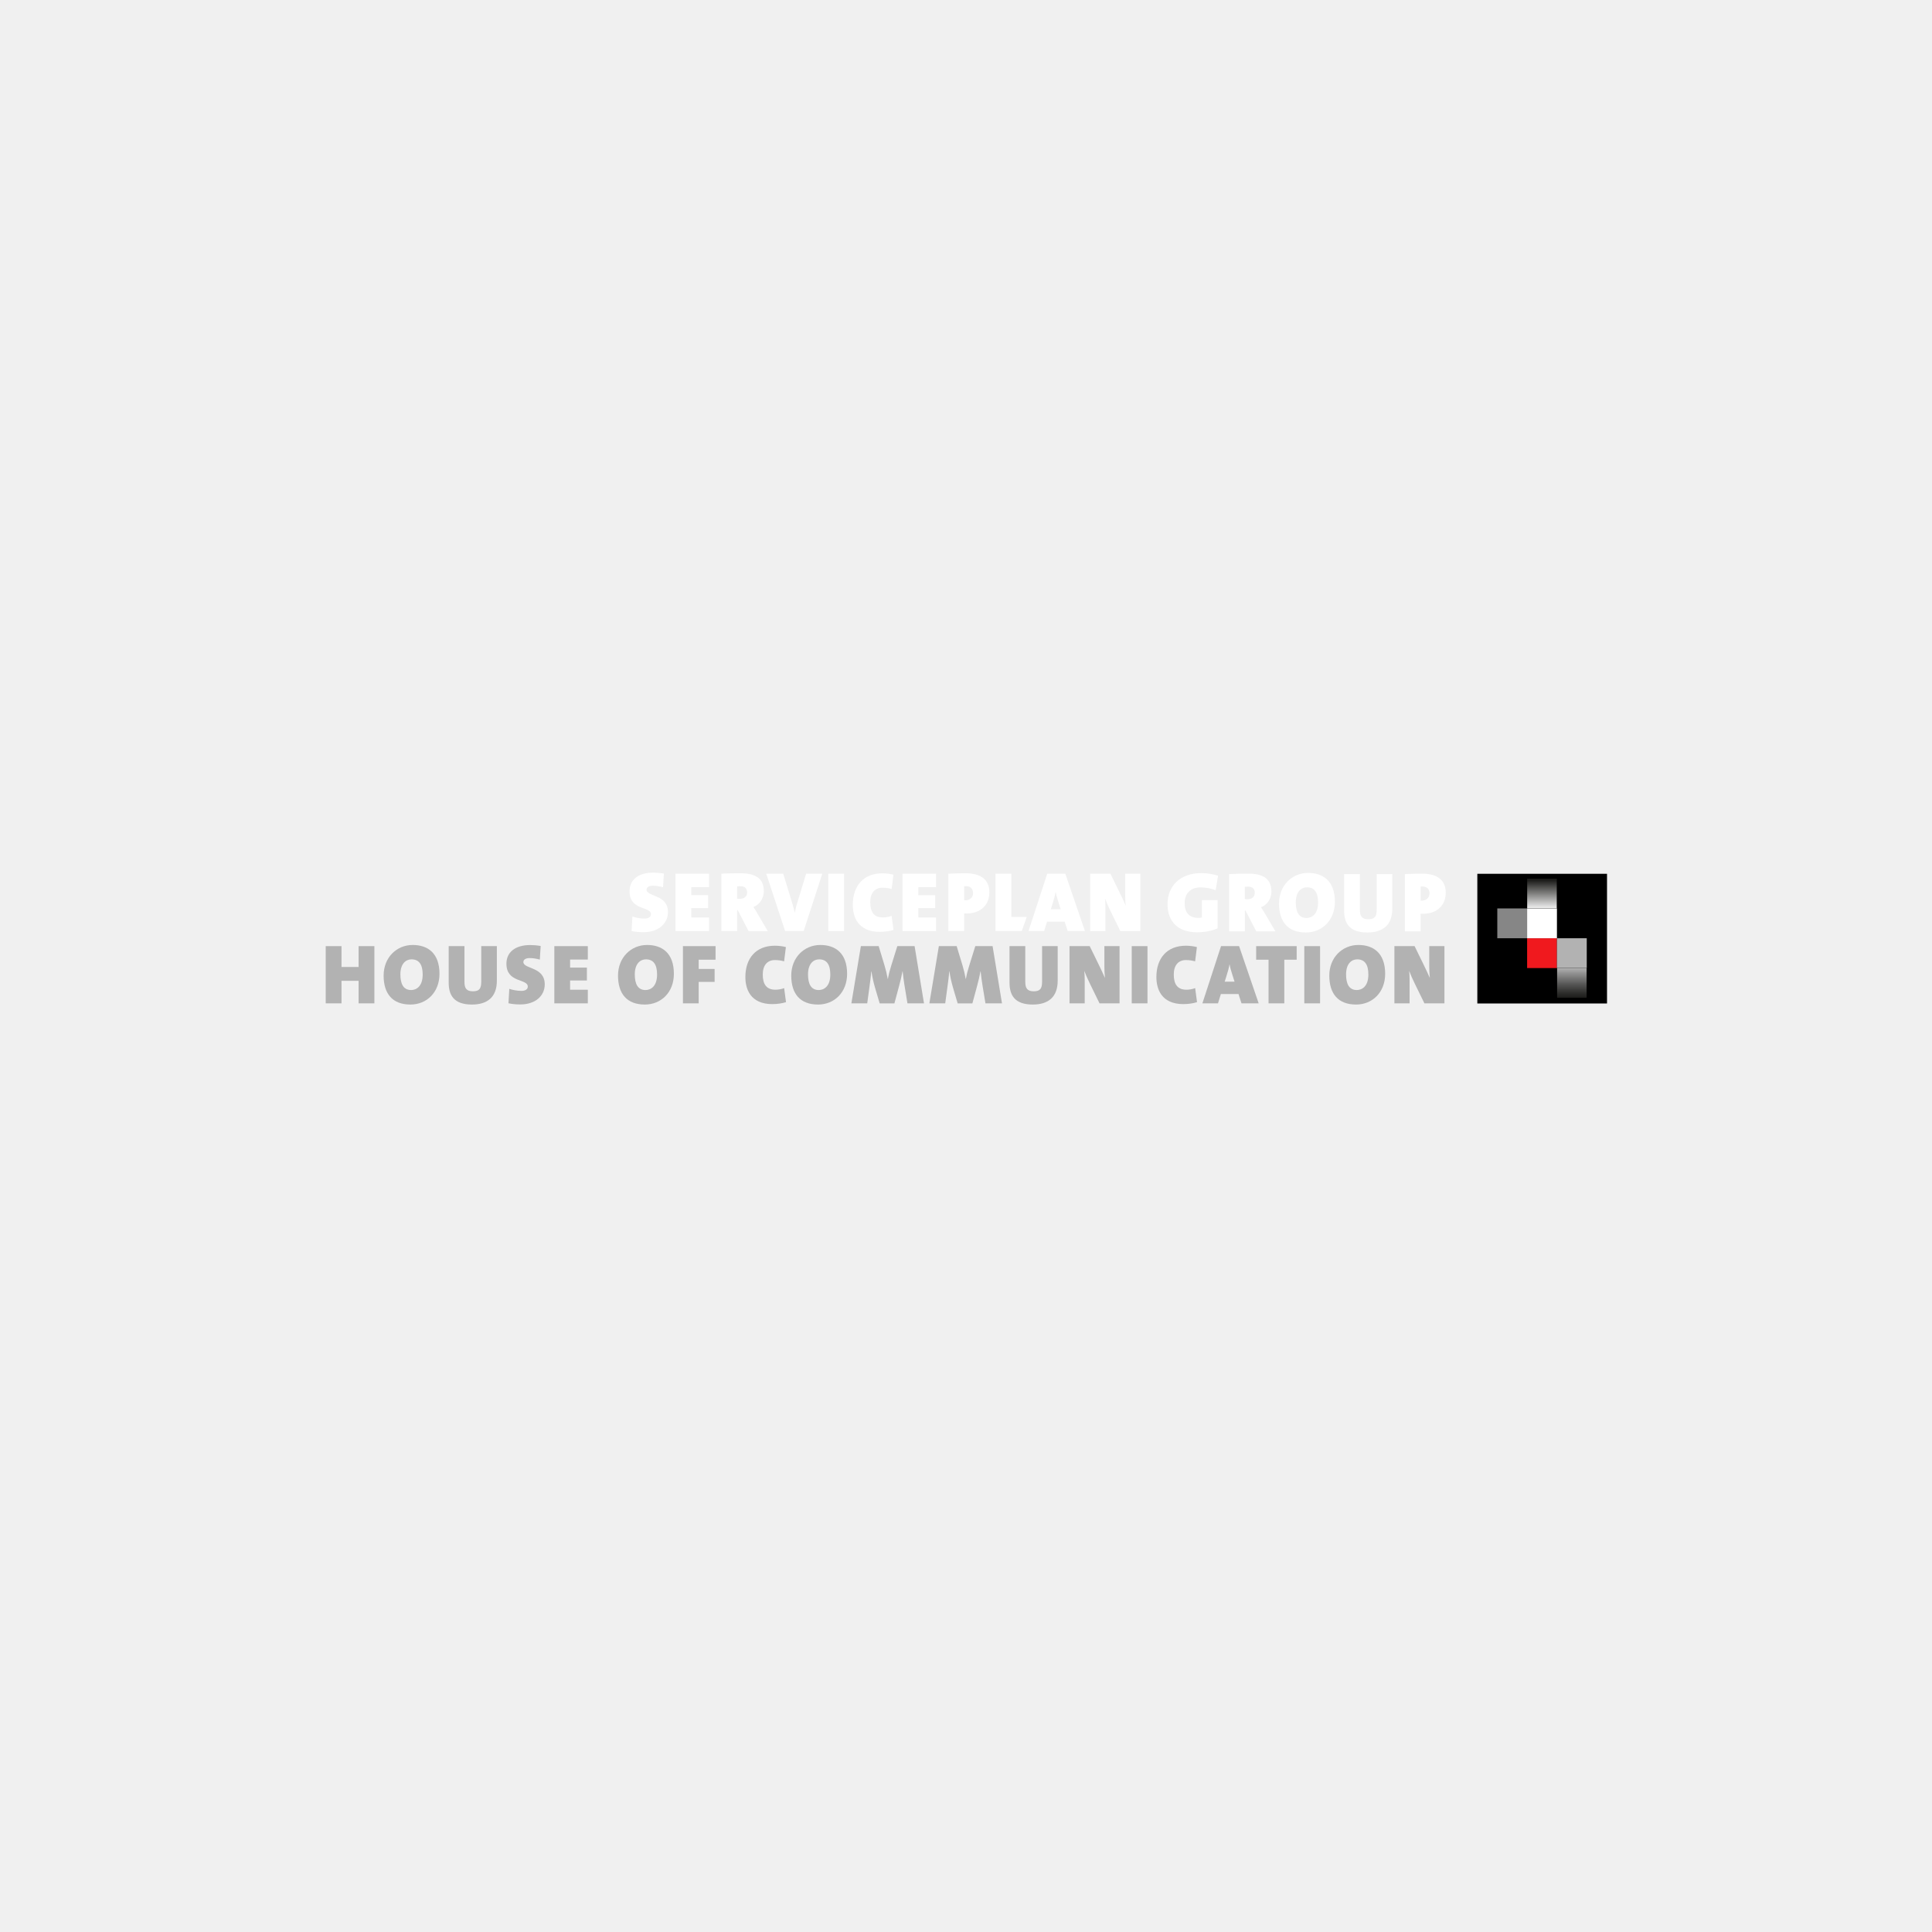
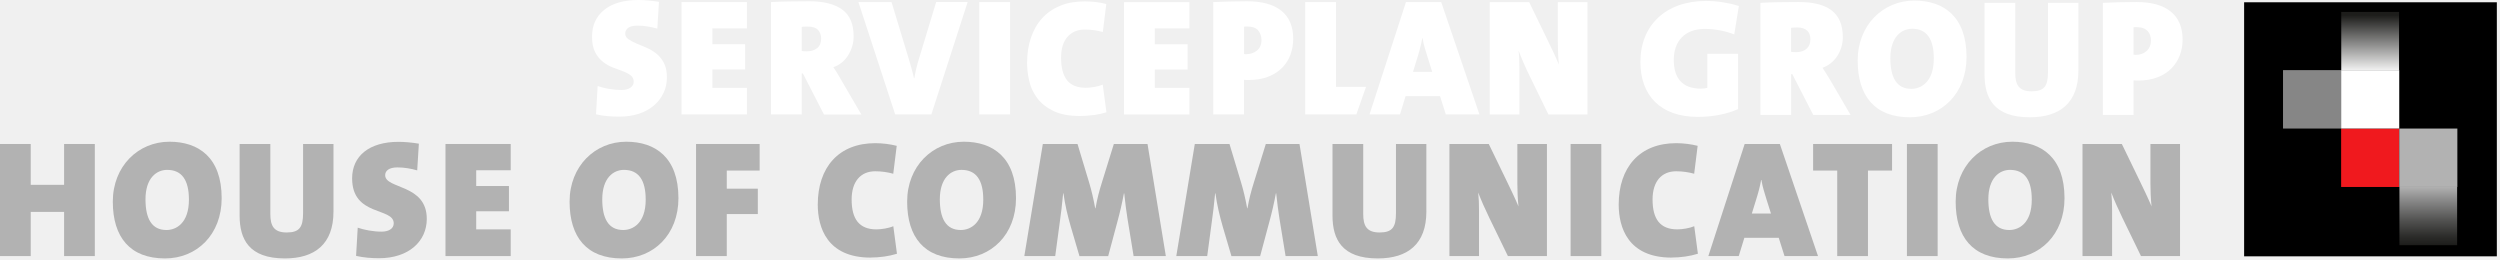
- <svg xmlns="http://www.w3.org/2000/svg" width="598" height="598" viewBox="0 0 598 598" fill="none">
-   <path d="M497.41 270.46H457.27V310.6H497.41V270.46Z" fill="black" />
-   <path d="M481.91 290.41H472.68V299.64H481.91V290.41Z" fill="#F0191E" />
-   <path d="M491.14 290.41H481.91V299.64H491.14V290.41Z" fill="#B2B2B2" />
-   <mask id="mask0_514_256" style="mask-type:luminance" maskUnits="userSpaceOnUse" x="481" y="299" width="11" height="10">
-     <path d="M491.14 299.63H481.91V308.88H491.14V299.63Z" fill="white" />
+ <svg xmlns="http://www.w3.org/2000/svg" width="395" height="41" viewBox="0 0 395 41" fill="none">
+   <path d="M394.501 0.36H354.572V40.5H394.501V0.36Z" fill="black" />
+   <path d="M379.082 20.311H369.9V29.541H379.082V20.311Z" fill="#F0191E" />
+   <path d="M388.263 20.311H379.082V29.541H388.263V20.311Z" fill="#B2B2B2" />
+   <mask id="mask0_515_514" style="mask-type:luminance" maskUnits="userSpaceOnUse" x="379" y="29" width="10" height="10">
+     <path d="M388.263 29.53H379.082V38.78H388.263V29.53Z" fill="white" />
  </mask>
-   <g mask="url(#mask0_514_256)">
-     <path d="M491.14 299.63H481.91V308.88H491.14V299.63Z" fill="url(#paint0_linear_514_256)" />
+   <g mask="url(#mask0_515_514)">
+     <path d="M388.263 29.53H379.082V38.78H388.263V29.53Z" fill="url(#paint0_linear_515_514)" />
  </g>
-   <path d="M472.679 281.18H463.449V290.41H472.679V281.18Z" fill="#868686" />
-   <path d="M481.91 281.18H472.68V290.41H481.91V281.18Z" fill="white" />
-   <mask id="mask1_514_256" style="mask-type:luminance" maskUnits="userSpaceOnUse" x="472" y="271" width="10" height="11">
-     <path d="M481.91 271.95H472.68V281.2H481.91V271.95Z" fill="white" />
+   <path d="M369.898 11.08H360.717V20.31H369.898V11.08Z" fill="#868686" />
+   <path d="M379.082 11.08H369.9V20.31H379.082V11.08Z" fill="white" />
+   <mask id="mask1_515_514" style="mask-type:luminance" maskUnits="userSpaceOnUse" x="369" y="1" width="11" height="11">
+     <path d="M379.082 1.851H369.9V11.101H379.082V1.851Z" fill="white" />
  </mask>
-   <g mask="url(#mask1_514_256)">
-     <path d="M481.91 271.95H472.68V281.2H481.91V271.95Z" fill="url(#paint1_linear_514_256)" />
+   <g mask="url(#mask1_515_514)">
+     <path d="M379.082 1.851H369.9V11.101H379.082V1.851Z" fill="url(#paint1_linear_515_514)" />
  </g>
-   <path d="M111 310.561V303.581H105.7V310.561H100.82V292.851H105.7V299.301H111V292.851H115.88V310.561H111Z" fill="#B2B2B2" />
-   <path d="M127.03 310.93C121.47 310.93 118.74 307.57 118.74 301.96C118.74 296.35 122.78 292.49 127.74 292.49C132.36 292.49 136.03 294.98 136.03 301.41C136.03 307.18 132.07 310.93 127.03 310.93ZM127.37 296.94C125.67 296.94 123.93 298.25 123.93 301.59C123.93 304.61 124.9 306.44 127.26 306.44C128.78 306.44 130.83 305.39 130.83 301.64C130.83 298.54 129.7 296.94 127.37 296.94Z" fill="#B2B2B2" />
-   <path d="M146.071 310.931C140.381 310.931 138.881 307.911 138.881 304.161V292.851H143.761V303.921C143.761 305.811 144.341 306.831 146.361 306.831C148.381 306.831 148.961 305.991 148.961 303.791V292.851H153.791V303.531C153.791 308.671 150.821 310.931 146.071 310.931Z" fill="#B2B2B2" />
-   <path d="M161.03 310.9C159.82 310.9 158.56 310.8 157.38 310.53L157.64 306.07C158.61 306.41 160.08 306.7 161.42 306.7C162.6 306.7 163.36 306.2 163.36 305.39C163.36 302.82 156.75 304.34 156.75 298.28C156.75 294.76 159.45 292.51 164.12 292.51C165.01 292.51 166.25 292.61 167.35 292.8L167.09 297.02C166.07 296.73 165.02 296.55 163.94 296.55C162.58 296.55 162 297.1 162 297.78C162 300.01 168.61 299.14 168.61 304.68C168.61 308.22 165.75 310.9 161.02 310.9H161.03Z" fill="#B2B2B2" />
-   <path d="M171.58 310.561V292.851H181.94V297.001H176.46V299.491H181.66V303.481H176.46V306.341H181.94V310.561H171.58Z" fill="#B2B2B2" />
-   <path d="M199.581 310.93C194.021 310.93 191.291 307.57 191.291 301.96C191.291 296.35 195.331 292.49 200.291 292.49C204.911 292.49 208.581 294.98 208.581 301.41C208.581 307.18 204.621 310.93 199.581 310.93ZM199.921 296.94C198.221 296.94 196.481 298.25 196.481 301.59C196.481 304.61 197.451 306.44 199.811 306.44C201.331 306.44 203.381 305.39 203.381 301.64C203.381 298.54 202.251 296.94 199.921 296.94Z" fill="#B2B2B2" />
-   <path d="M216.261 297.051V299.911H221.191V303.921H216.261V310.561H211.381V292.851H221.481V297.051H216.261Z" fill="#B2B2B2" />
-   <path d="M239.111 310.801C232.161 310.801 230.711 306.001 230.711 302.431C230.711 296.531 234.041 292.721 239.841 292.721C240.991 292.721 242.231 292.881 243.251 293.141L242.701 297.551C241.861 297.311 240.841 297.161 239.841 297.161C237.531 297.161 236.091 298.761 236.091 301.621C236.091 304.691 237.271 306.341 240.031 306.341C240.791 306.341 241.971 306.161 242.711 305.841L243.291 310.191C242.051 310.581 240.531 310.791 239.121 310.791L239.111 310.801Z" fill="#B2B2B2" />
-   <path d="M253.2 310.93C247.64 310.93 244.91 307.57 244.91 301.96C244.91 296.35 248.95 292.49 253.91 292.49C258.53 292.49 262.2 294.98 262.2 301.41C262.2 307.18 258.24 310.93 253.2 310.93ZM253.54 296.94C251.84 296.94 250.1 298.25 250.1 301.59C250.1 304.61 251.07 306.44 253.43 306.44C254.95 306.44 257 305.39 257 301.64C257 298.54 255.87 296.94 253.54 296.94Z" fill="#B2B2B2" />
-   <path d="M280.88 310.561L279.91 304.661C279.73 303.481 279.54 302.171 279.39 300.651H279.34C279.05 302.201 278.71 303.671 278.26 305.301L276.84 310.571H272.28L270.89 305.871C270.42 304.241 269.97 302.431 269.74 300.651H269.69C269.53 302.411 269.35 303.751 269.17 305.081L268.43 310.561H263.52L266.46 292.851H271.97L273.83 298.991C274.2 300.221 274.49 301.461 274.78 303.001H274.83C275.09 301.501 275.41 300.301 275.85 298.911L277.74 292.851H283.09L286 310.561H280.89H280.88Z" fill="#B2B2B2" />
-   <path d="M305.02 310.561L304.05 304.661C303.87 303.481 303.68 302.171 303.53 300.651H303.48C303.19 302.201 302.85 303.671 302.4 305.301L300.98 310.571H296.42L295.03 305.871C294.56 304.241 294.11 302.431 293.88 300.651H293.83C293.67 302.411 293.49 303.751 293.31 305.081L292.57 310.561H287.66L290.6 292.851H296.11L297.97 298.991C298.34 300.221 298.63 301.461 298.92 303.001H298.97C299.23 301.501 299.55 300.301 299.99 298.911L301.88 292.851H307.23L310.14 310.561H305.03H305.02Z" fill="#B2B2B2" />
-   <path d="M319.661 310.931C313.971 310.931 312.471 307.911 312.471 304.161V292.851H317.351V303.921C317.351 305.811 317.931 306.831 319.951 306.831C321.971 306.831 322.551 305.991 322.551 303.791V292.851H327.381V303.531C327.381 308.671 324.411 310.931 319.661 310.931Z" fill="#B2B2B2" />
-   <path d="M340.331 310.561L337.371 304.501C336.691 303.111 336.061 301.691 335.611 300.511C335.711 301.561 335.741 302.161 335.741 303.321V310.561H331.041V292.851H337.291L339.861 298.121C340.621 299.691 341.411 301.291 342.011 302.711C341.881 301.501 341.831 300.141 341.831 299.041V292.851H346.531V310.561H340.341H340.331Z" fill="#B2B2B2" />
-   <path d="M350.291 310.561V292.851H355.171V310.561H350.291Z" fill="#B2B2B2" />
-   <path d="M366.33 310.801C359.38 310.801 357.93 306.001 357.93 302.431C357.93 296.531 361.26 292.721 367.06 292.721C368.21 292.721 369.45 292.881 370.47 293.141L369.92 297.551C369.08 297.311 368.06 297.161 367.06 297.161C364.75 297.161 363.31 298.761 363.31 301.621C363.31 304.691 364.49 306.341 367.25 306.341C368.01 306.341 369.19 306.161 369.93 305.841L370.51 310.191C369.27 310.581 367.75 310.791 366.34 310.791L366.33 310.801Z" fill="#B2B2B2" />
-   <path d="M384.27 310.561L383.35 307.671H377.89L377 310.561H372.17L377.94 292.851H383.53L389.59 310.561H384.27ZM381.41 301.611C381.1 300.591 380.78 299.641 380.6 298.541H380.55C380.39 299.561 380.05 300.741 379.68 301.901L379.08 303.841H382.12L381.41 301.611Z" fill="#B2B2B2" />
-   <path d="M397.521 297.051V310.561H392.641V297.051H388.811V292.851H401.351V297.051H397.521Z" fill="#B2B2B2" />
-   <path d="M403.711 310.561V292.851H408.591V310.561H403.711Z" fill="#B2B2B2" />
-   <path d="M419.741 310.93C414.181 310.93 411.451 307.57 411.451 301.96C411.451 296.35 415.491 292.49 420.451 292.49C425.071 292.49 428.741 294.98 428.741 301.41C428.741 307.18 424.781 310.93 419.741 310.93ZM420.081 296.94C418.381 296.94 416.641 298.25 416.641 301.59C416.641 304.61 417.611 306.44 419.971 306.44C421.491 306.44 423.541 305.39 423.541 301.64C423.541 298.54 422.411 296.94 420.081 296.94Z" fill="#B2B2B2" />
-   <path d="M440.89 310.561L437.93 304.501C437.25 303.111 436.62 301.691 436.17 300.511C436.27 301.561 436.3 302.161 436.3 303.321V310.561H431.6V292.851H437.85L440.42 298.121C441.18 299.691 441.97 301.291 442.57 302.711C442.44 301.501 442.39 300.141 442.39 299.041V292.851H447.09V310.561H440.89Z" fill="#B2B2B2" />
-   <path d="M376.289 275.539C374.929 275.019 373.349 274.669 371.589 274.669C368.359 274.669 366.679 276.689 366.679 279.549C366.679 282.409 367.989 284.109 371.009 284.109C371.379 284.109 371.749 284.059 372.009 283.979V278.599H376.889V287.339C375.189 288.099 372.929 288.569 370.509 288.569C364.549 288.569 361.379 285.179 361.379 279.879C361.379 274.129 365.369 270.249 371.819 270.249C373.659 270.249 375.569 270.589 377.019 271.039L376.289 275.519V275.539Z" fill="white" />
-   <path d="M388.829 288.26L385.499 281.81H385.319V288.26H380.439V270.55C382.089 270.45 384.269 270.42 386.499 270.42C391.009 270.42 393.529 272.02 393.529 275.96C393.529 278.06 392.349 280.08 390.299 280.81C390.769 281.52 391.189 282.17 391.589 282.86L394.759 288.26H388.829ZM386.229 274.44C385.919 274.44 385.469 274.47 385.309 274.49V278.29C385.489 278.32 385.859 278.34 386.119 278.34C387.459 278.34 388.379 277.63 388.379 276.32C388.379 275.27 387.829 274.43 386.229 274.43V274.44Z" fill="white" />
-   <path d="M404.179 288.629C398.619 288.629 395.889 285.269 395.889 279.659C395.889 274.049 399.929 270.189 404.889 270.189C409.509 270.189 413.179 272.679 413.179 279.109C413.179 284.879 409.219 288.629 404.179 288.629ZM404.519 274.649C402.819 274.649 401.079 275.959 401.079 279.289C401.079 282.309 402.049 284.139 404.409 284.139C405.929 284.139 407.979 283.089 407.979 279.339C407.979 276.239 406.849 274.639 404.519 274.639V274.649Z" fill="white" />
-   <path d="M423.229 288.63C417.539 288.63 416.039 285.61 416.039 281.86V270.55H420.919V281.62C420.919 283.51 421.499 284.53 423.519 284.53C425.539 284.53 426.119 283.69 426.119 281.49V270.55H430.949V281.23C430.949 286.37 427.979 288.63 423.229 288.63Z" fill="white" />
-   <path d="M440.438 282.83C440.338 282.83 440.048 282.83 439.708 282.8V288.26H434.828V270.55C436.458 270.47 438.238 270.42 440.178 270.42C444.898 270.42 447.498 272.44 447.498 276.35C447.498 279.79 445.188 282.83 440.438 282.83ZM440.178 274.38C440.098 274.38 439.918 274.38 439.708 274.41V278.74C439.888 278.77 439.998 278.77 440.078 278.77C441.338 278.77 442.468 277.98 442.468 276.51C442.468 275.36 441.868 274.39 440.188 274.39L440.178 274.38Z" fill="white" />
-   <path d="M206.219 284.77C205.869 285.52 205.369 286.18 204.719 286.74C204.069 287.3 203.269 287.74 202.329 288.06C201.389 288.38 200.319 288.53 199.149 288.53C198.539 288.53 197.919 288.5 197.309 288.45C196.699 288.4 196.089 288.3 195.489 288.16L195.749 283.69C196.239 283.87 196.829 284.02 197.509 284.14C198.189 284.26 198.869 284.32 199.529 284.32C200.129 284.32 200.599 284.2 200.949 283.96C201.299 283.72 201.479 283.4 201.479 283C201.479 282.6 201.319 282.25 200.989 282C200.659 281.75 200.259 281.54 199.769 281.36C199.279 281.18 198.739 280.97 198.169 280.76C197.599 280.55 197.059 280.24 196.569 279.85C196.079 279.46 195.669 278.96 195.349 278.34C195.019 277.72 194.859 276.9 194.859 275.88C194.859 274.11 195.499 272.7 196.789 271.66C198.079 270.62 199.899 270.1 202.249 270.1C202.699 270.1 203.219 270.13 203.789 270.18C204.359 270.23 204.929 270.3 205.489 270.39L205.229 274.62C204.719 274.48 204.199 274.37 203.679 274.28C203.159 274.19 202.619 274.15 202.079 274.15C201.399 274.15 200.899 274.27 200.589 274.51C200.279 274.75 200.129 275.04 200.129 275.39C200.129 275.76 200.289 276.06 200.619 276.28C200.939 276.51 201.349 276.73 201.839 276.94C202.329 277.15 202.869 277.37 203.439 277.61C204.019 277.85 204.549 278.16 205.039 278.54C205.529 278.93 205.939 279.42 206.259 280.01C206.579 280.61 206.749 281.37 206.749 282.3C206.749 283.19 206.579 284.02 206.229 284.77" fill="white" />
-   <path d="M209.07 288.18V270.43H219.46V274.59H213.97V277.08H219.17V281.08H213.97V283.98H219.46V288.18H209.07Z" fill="white" />
-   <path d="M231.689 288.18L228.349 281.71H228.169V288.18H223.279V270.43C224.119 270.38 225.059 270.34 226.109 270.33C227.149 270.31 228.239 270.3 229.359 270.3C231.619 270.3 233.359 270.73 234.579 271.6C235.799 272.47 236.409 273.88 236.409 275.85C236.409 276.38 236.339 276.89 236.189 277.39C236.039 277.89 235.829 278.36 235.559 278.8C235.289 279.24 234.949 279.63 234.549 279.96C234.149 280.29 233.689 280.55 233.179 280.72C233.429 281.07 233.649 281.41 233.859 281.75C234.069 282.09 234.269 282.43 234.459 282.78L237.639 288.2H231.689V288.18ZM230.769 274.85C230.449 274.48 229.889 274.3 229.089 274.3C228.929 274.3 228.759 274.3 228.579 274.31C228.399 274.31 228.259 274.33 228.169 274.35V278.16C228.259 278.18 228.379 278.19 228.539 278.2C228.699 278.2 228.849 278.21 228.989 278.21C229.659 278.21 230.199 278.04 230.619 277.7C231.039 277.36 231.249 276.85 231.249 276.19C231.249 275.66 231.089 275.21 230.779 274.85" fill="white" />
-   <path d="M248.77 288.18H243.01L237.17 270.43H242.43L245.14 279.32C245.28 279.79 245.42 280.28 245.57 280.79C245.72 281.3 245.86 281.86 246 282.47H246.05C246.1 282.19 246.15 281.93 246.19 281.69C246.23 281.45 246.29 281.21 246.35 280.95C246.41 280.69 246.48 280.41 246.57 280.11C246.66 279.81 246.76 279.45 246.89 279.05L249.52 270.42H254.52L248.76 288.17L248.77 288.18Z" fill="white" />
-   <path d="M261.259 270.43H256.369V288.18H261.259V270.43Z" fill="white" />
-   <path d="M274.549 288.269C273.819 288.369 273.099 288.429 272.379 288.429C270.639 288.429 269.229 288.159 268.129 287.629C267.029 287.089 266.169 286.409 265.549 285.579C264.929 284.749 264.509 283.839 264.289 282.859C264.069 281.879 263.959 280.939 263.959 280.049C263.959 278.579 264.169 277.239 264.579 276.039C264.989 274.839 265.589 273.809 266.369 272.959C267.149 272.109 268.109 271.459 269.239 270.999C270.369 270.539 271.659 270.319 273.119 270.319C273.699 270.319 274.289 270.359 274.879 270.419C275.479 270.489 276.029 270.599 276.539 270.739L275.989 275.159C275.569 275.039 275.109 274.939 274.619 274.869C274.129 274.799 273.629 274.769 273.119 274.769C271.959 274.769 271.049 275.159 270.369 275.929C269.689 276.699 269.359 277.809 269.359 279.239C269.359 280.779 269.669 281.959 270.289 282.759C270.909 283.559 271.919 283.969 273.299 283.969C273.689 283.969 274.139 283.929 274.649 283.839C275.169 283.749 275.609 283.629 275.979 283.469L276.559 287.839C275.939 288.029 275.269 288.179 274.549 288.289" fill="white" />
-   <path d="M279.359 288.189V270.439H289.739V274.589H284.249V277.089H289.459V281.089H284.249V283.979H289.739V288.189H279.359Z" fill="white" />
-   <path d="M305.809 278.71C305.519 279.5 305.079 280.19 304.489 280.79C303.899 281.39 303.169 281.86 302.279 282.21C301.389 282.56 300.359 282.74 299.159 282.74H298.869C298.749 282.74 298.599 282.74 298.419 282.71V288.18H293.529V270.43C294.349 270.39 295.209 270.36 296.089 270.34C296.969 270.32 297.909 270.3 298.889 270.3C301.269 270.3 303.089 270.8 304.349 271.8C305.599 272.8 306.229 274.28 306.229 276.24C306.229 277.1 306.089 277.92 305.799 278.71M300.679 274.92C300.339 274.5 299.749 274.29 298.899 274.29H298.719C298.629 274.29 298.539 274.29 298.429 274.32V278.63C298.519 278.65 298.589 278.66 298.639 278.66H298.799C299.429 278.66 299.989 278.47 300.469 278.09C300.949 277.71 301.189 277.15 301.189 276.42C301.189 275.84 301.019 275.35 300.679 274.93" fill="white" />
-   <path d="M308.139 288.18V270.43H313.029V283.82H317.799L316.259 288.18H308.139Z" fill="white" />
-   <path d="M330.47 288.18L329.55 285.29H324.08L323.19 288.18H318.35L324.14 270.43H329.74L335.81 288.18H330.47ZM327.6 279.21C327.44 278.7 327.29 278.2 327.14 277.71C326.99 277.22 326.87 276.69 326.78 276.13H326.73C326.64 276.64 326.52 277.18 326.37 277.76C326.22 278.34 326.05 278.92 325.86 279.5L325.26 281.45H328.31L327.6 279.21Z" fill="white" />
-   <path d="M346.759 288.179L343.789 282.109C343.439 281.409 343.109 280.719 342.819 280.029C342.519 279.349 342.259 278.709 342.029 278.109C342.079 278.639 342.119 279.089 342.129 279.479C342.149 279.869 342.159 280.349 342.159 280.929V288.189H337.449V270.439H343.709L346.289 275.729C346.679 276.519 347.059 277.299 347.429 278.079C347.799 278.859 348.139 279.609 348.439 280.329C348.369 279.719 348.319 279.089 348.299 278.449C348.279 277.809 348.259 277.209 348.259 276.649V270.439H352.969V288.189H346.759V288.179Z" fill="white" />
+   <path d="M10.126 40.461V33.481H4.854V40.461H0V22.751H4.854V29.201H10.126V22.751H14.98V40.461H10.126Z" fill="#B2B2B2" />
+   <path d="M26.07 40.831C20.54 40.831 17.824 37.471 17.824 31.861C17.824 26.251 21.843 22.391 26.777 22.391C31.372 22.391 35.023 24.881 35.023 31.311C35.023 37.081 31.084 40.831 26.07 40.831ZM26.409 26.841C24.718 26.841 22.987 28.151 22.987 31.491C22.987 34.511 23.952 36.341 26.299 36.341C27.811 36.341 29.85 35.291 29.85 31.541C29.85 28.441 28.726 26.841 26.409 26.841Z" fill="#B2B2B2" />
+   <path d="M45.011 40.831C39.351 40.831 37.859 37.811 37.859 34.061V22.751H42.714V33.821C42.714 35.711 43.291 36.731 45.3 36.731C47.309 36.731 47.886 35.891 47.886 33.691V22.751H52.69V33.431C52.69 38.571 49.736 40.831 45.011 40.831Z" fill="#B2B2B2" />
+   <path d="M59.892 40.8C58.688 40.8 57.435 40.7 56.261 40.43L56.52 35.97C57.485 36.31 58.947 36.6 60.28 36.6C61.454 36.6 62.21 36.1 62.21 35.29C62.21 32.72 55.635 34.24 55.635 28.18C55.635 24.66 58.321 22.41 62.966 22.41C63.851 22.41 65.085 22.51 66.179 22.7L65.92 26.92C64.905 26.63 63.861 26.45 62.787 26.45C61.434 26.45 60.857 27 60.857 27.68C60.857 29.91 67.432 29.04 67.432 34.58C67.432 38.12 64.587 40.8 59.882 40.8H59.892Z" fill="#B2B2B2" />
+   <path d="M70.387 40.461V22.751H80.692V26.901H75.241V29.391H80.413V33.381H75.241V36.241H80.692V40.461H70.387Z" fill="#B2B2B2" />
+   <path d="M98.24 40.831C92.71 40.831 89.994 37.471 89.994 31.861C89.994 26.251 94.013 22.391 98.947 22.391C103.542 22.391 107.193 24.881 107.193 31.311C107.193 37.081 103.254 40.831 98.24 40.831ZM98.578 26.841C96.887 26.841 95.157 28.151 95.157 31.491C95.157 34.511 96.121 36.341 98.469 36.341C99.981 36.341 102.02 35.291 102.02 31.541C102.02 28.441 100.896 26.841 98.578 26.841Z" fill="#B2B2B2" />
+   <path d="M114.831 26.951V29.811H119.735V33.821H114.831V40.461H109.977V22.751H120.023V26.951H114.831Z" fill="#B2B2B2" />
+   <path d="M137.563 40.701C130.649 40.701 129.207 35.901 129.207 32.331C129.207 26.431 132.519 22.621 138.289 22.621C139.433 22.621 140.666 22.781 141.681 23.041L141.134 27.451C140.298 27.211 139.283 27.061 138.289 27.061C135.991 27.061 134.559 28.661 134.559 31.521C134.559 34.591 135.732 36.241 138.478 36.241C139.234 36.241 140.407 36.061 141.143 35.741L141.72 40.091C140.487 40.481 138.975 40.691 137.572 40.691L137.563 40.701Z" fill="#B2B2B2" />
+   <path d="M151.576 40.831C146.046 40.831 143.33 37.471 143.33 31.861C143.33 26.251 147.349 22.391 152.282 22.391C156.878 22.391 160.529 24.881 160.529 31.311C160.529 37.081 156.589 40.831 151.576 40.831ZM151.914 26.841C150.223 26.841 148.493 28.151 148.493 31.491C148.493 34.511 149.457 36.341 151.805 36.341C153.317 36.341 155.356 35.291 155.356 31.541C155.356 28.441 154.232 26.841 151.914 26.841Z" fill="#B2B2B2" />
+   <path d="M179.11 40.461L178.145 34.561C177.966 33.381 177.777 32.071 177.628 30.551H177.578C177.29 32.101 176.951 33.571 176.504 35.201L175.091 40.471H170.555L169.173 35.771C168.705 34.141 168.258 32.331 168.029 30.551H167.979C167.82 32.311 167.641 33.651 167.462 34.981L166.726 40.461H161.842L164.766 22.751H170.247L172.097 28.891C172.465 30.121 172.754 31.361 173.042 32.901H173.092C173.351 31.401 173.669 30.201 174.107 28.811L175.986 22.751H181.308L184.203 40.461H179.12H179.11Z" fill="#B2B2B2" />
+   <path d="M203.122 40.461L202.157 34.561C201.978 33.381 201.789 32.071 201.639 30.551H201.59C201.301 32.101 200.963 33.571 200.515 35.201L199.103 40.471H194.567L193.184 35.771C192.717 34.141 192.269 32.331 192.041 30.551H191.991C191.832 32.311 191.653 33.651 191.474 34.981L190.738 40.461H185.854L188.778 22.751H194.259L196.109 28.891C196.477 30.121 196.765 31.361 197.054 32.901H197.104C197.362 31.401 197.681 30.201 198.118 28.811L199.998 22.751H205.32L208.214 40.461H203.132H203.122Z" fill="#B2B2B2" />
+   <path d="M217.687 40.831C212.027 40.831 210.535 37.811 210.535 34.061V22.751H215.389V33.821C215.389 35.711 215.966 36.731 217.976 36.731C219.985 36.731 220.562 35.891 220.562 33.691V22.751H225.366V33.431C225.366 38.571 222.412 40.831 217.687 40.831Z" fill="#B2B2B2" />
+   <path d="M238.249 40.461L235.304 34.401C234.628 33.011 234.001 31.591 233.554 30.411C233.653 31.461 233.683 32.061 233.683 33.221V40.461H229.008V22.751H235.225L237.781 28.021C238.537 29.591 239.323 31.191 239.92 32.611C239.79 31.401 239.741 30.041 239.741 28.941V22.751H244.416V40.461H238.259H238.249Z" fill="#B2B2B2" />
+   <path d="M248.154 40.461V22.751H253.008V40.461H248.154Z" fill="#B2B2B2" />
+   <path d="M264.109 40.701C257.196 40.701 255.754 35.901 255.754 32.331C255.754 26.431 259.066 22.621 264.836 22.621C265.979 22.621 267.213 22.781 268.228 23.041L267.68 27.451C266.845 27.211 265.83 27.061 264.836 27.061C262.538 27.061 261.105 28.661 261.105 31.521C261.105 34.591 262.279 36.241 265.025 36.241C265.781 36.241 266.954 36.061 267.69 35.741L268.267 40.091C267.034 40.481 265.522 40.691 264.119 40.691L264.109 40.701Z" fill="#B2B2B2" />
+   <path d="M281.954 40.461L281.039 37.571H275.608L274.722 40.461H269.918L275.657 22.751H281.218L287.246 40.461H281.954ZM279.109 31.511C278.801 30.491 278.482 29.541 278.303 28.441H278.254C278.094 29.461 277.756 30.641 277.388 31.801L276.791 33.741H279.815L279.109 31.511Z" fill="#B2B2B2" />
+   <path d="M295.137 26.951V40.461H290.282V26.951H286.473V22.751H298.946V26.951H295.137Z" fill="#B2B2B2" />
+   <path d="M301.293 40.461V22.751H306.147V40.461H301.293Z" fill="#B2B2B2" />
+   <path d="M317.24 40.831C311.71 40.831 308.994 37.471 308.994 31.861C308.994 26.251 313.013 22.391 317.946 22.391C322.542 22.391 326.193 24.881 326.193 31.311C326.193 37.081 322.254 40.831 317.24 40.831ZM317.578 26.841C315.887 26.841 314.157 28.151 314.157 31.491C314.157 34.511 315.122 36.341 317.469 36.341C318.981 36.341 321.02 35.291 321.02 31.541C321.02 28.441 319.896 26.841 317.578 26.841Z" fill="#B2B2B2" />
+   <path d="M338.276 40.461L335.332 34.401C334.655 33.011 334.029 31.591 333.581 30.411C333.68 31.461 333.71 32.061 333.71 33.221V40.461H329.035V22.751H335.252L337.808 28.021C338.564 29.591 339.35 31.191 339.947 32.611C339.818 31.401 339.768 30.041 339.768 28.941V22.751H344.443V40.461H338.276Z" fill="#B2B2B2" />
+   <path d="M274.015 5.439C272.662 4.919 271.09 4.569 269.34 4.569C266.127 4.569 264.456 6.589 264.456 9.449C264.456 12.309 265.759 14.009 268.763 14.009C269.131 14.009 269.499 13.959 269.757 13.879V8.499H274.611V17.239C272.92 17.999 270.672 18.469 268.265 18.469C262.337 18.469 259.184 15.079 259.184 9.779C259.184 4.029 263.152 0.149 269.568 0.149C271.399 0.149 273.298 0.489 274.741 0.939L274.015 5.419V5.439Z" fill="white" />
+   <path d="M286.492 18.16L283.18 11.71H283.001V18.16H278.146V0.45C279.788 0.35 281.956 0.32 284.174 0.32C288.661 0.32 291.167 1.92 291.167 5.86C291.167 7.96 289.993 9.98 287.954 10.71C288.422 11.42 288.84 12.07 289.237 12.76L292.391 18.16H286.492ZM283.906 4.34C283.597 4.34 283.15 4.37 282.991 4.39V8.19C283.17 8.22 283.538 8.24 283.796 8.24C285.129 8.24 286.044 7.53 286.044 6.22C286.044 5.17 285.497 4.33 283.906 4.33V4.34Z" fill="white" />
+   <path d="M301.76 18.53C296.229 18.53 293.514 15.17 293.514 9.56C293.514 3.95 297.532 0.09 302.466 0.09C307.062 0.09 310.712 2.58 310.712 9.01C310.712 14.78 306.773 18.53 301.76 18.53ZM302.098 4.55C300.407 4.55 298.676 5.86 298.676 9.19C298.676 12.21 299.641 14.04 301.989 14.04C303.5 14.04 305.54 12.99 305.54 9.24C305.54 6.14 304.416 4.54 302.098 4.54V4.55Z" fill="white" />
+   <path d="M320.709 18.53C315.049 18.53 313.557 15.51 313.557 11.76V0.45H318.411V11.52C318.411 13.41 318.988 14.43 320.997 14.43C323.006 14.43 323.583 13.59 323.583 11.39V0.45H328.388V11.13C328.388 16.27 325.433 18.53 320.709 18.53Z" fill="white" />
+   <path d="M337.828 12.73C337.729 12.73 337.44 12.73 337.102 12.7V18.16H332.248V0.45C333.869 0.37 335.64 0.32 337.57 0.32C342.265 0.32 344.851 2.34 344.851 6.25C344.851 9.69 342.553 12.73 337.828 12.73ZM337.57 4.28C337.49 4.28 337.311 4.28 337.102 4.31V8.64C337.281 8.67 337.391 8.67 337.47 8.67C338.724 8.67 339.848 7.88 339.848 6.41C339.848 5.26 339.251 4.29 337.58 4.29L337.57 4.28Z" fill="white" />
+   <path d="M104.843 14.67C104.495 15.42 103.997 16.08 103.351 16.64C102.704 17.2 101.908 17.64 100.973 17.96C100.038 18.28 98.974 18.43 97.81 18.43C97.204 18.43 96.587 18.4 95.98 18.35C95.373 18.3 94.766 18.2 94.17 18.06L94.428 13.59C94.916 13.77 95.502 13.92 96.179 14.04C96.855 14.16 97.532 14.22 98.188 14.22C98.785 14.22 99.253 14.1 99.601 13.86C99.949 13.62 100.128 13.3 100.128 12.9C100.128 12.5 99.969 12.15 99.641 11.9C99.312 11.65 98.914 11.44 98.427 11.26C97.94 11.08 97.402 10.87 96.835 10.66C96.269 10.45 95.731 10.14 95.244 9.75C94.757 9.36 94.349 8.86 94.03 8.24C93.702 7.62 93.543 6.8 93.543 5.78C93.543 4.01 94.18 2.6 95.463 1.56C96.746 0.52 98.556 0 100.894 0C101.341 0 101.859 0.03 102.426 0.08C102.993 0.13 103.56 0.2 104.117 0.29L103.858 4.52C103.351 4.38 102.833 4.27 102.316 4.18C101.799 4.09 101.262 4.05 100.725 4.05C100.048 4.05 99.551 4.17 99.243 4.41C98.934 4.65 98.785 4.94 98.785 5.29C98.785 5.66 98.944 5.96 99.272 6.18C99.591 6.41 99.999 6.63 100.486 6.84C100.973 7.05 101.511 7.27 102.078 7.51C102.654 7.75 103.182 8.06 103.669 8.44C104.156 8.83 104.564 9.32 104.883 9.91C105.201 10.51 105.37 11.27 105.37 12.2C105.37 13.09 105.201 13.92 104.853 14.67" fill="white" />
+   <path d="M107.68 18.08V0.33H118.015V4.49H112.554V6.98H117.726V10.98H112.554V13.88H118.015V18.08H107.68Z" fill="white" />
+   <path d="M130.18 18.08L126.858 11.61H126.679V18.08H121.814V0.33C122.65 0.28 123.585 0.24 124.629 0.23C125.664 0.21 126.748 0.2 127.862 0.2C130.11 0.2 131.841 0.63 133.055 1.5C134.268 2.37 134.875 3.78 134.875 5.75C134.875 6.28 134.805 6.79 134.656 7.29C134.507 7.79 134.298 8.26 134.029 8.7C133.761 9.14 133.423 9.53 133.025 9.86C132.627 10.19 132.169 10.45 131.662 10.62C131.911 10.97 132.13 11.31 132.338 11.65C132.547 11.99 132.746 12.33 132.935 12.68L136.098 18.1H130.18V18.08ZM129.265 4.75C128.946 4.38 128.389 4.2 127.594 4.2C127.435 4.2 127.265 4.2 127.086 4.21C126.907 4.21 126.768 4.23 126.679 4.25V8.06C126.768 8.08 126.887 8.09 127.047 8.1C127.206 8.1 127.355 8.11 127.494 8.11C128.161 8.11 128.698 7.94 129.116 7.6C129.533 7.26 129.742 6.75 129.742 6.09C129.742 5.56 129.583 5.11 129.275 4.75" fill="white" />
+   <path d="M147.169 18.08H141.44L135.631 0.33H140.863L143.559 9.22C143.698 9.69 143.837 10.18 143.986 10.69C144.136 11.2 144.275 11.76 144.414 12.37H144.464C144.514 12.09 144.563 11.83 144.603 11.59C144.643 11.35 144.703 11.11 144.762 10.85C144.822 10.59 144.892 10.31 144.981 10.01C145.071 9.71 145.17 9.35 145.299 8.95L147.915 0.32H152.889L147.159 18.07L147.169 18.08Z" fill="white" />
+   <path d="M159.593 0.33H154.729V18.08H159.593V0.33Z" fill="white" />
+   <path d="M172.813 18.17C172.087 18.27 171.371 18.33 170.655 18.33C168.924 18.33 167.521 18.06 166.427 17.53C165.333 16.99 164.478 16.31 163.861 15.48C163.244 14.65 162.826 13.74 162.608 12.76C162.389 11.78 162.279 10.84 162.279 9.95C162.279 8.48 162.488 7.14 162.896 5.94C163.304 4.74 163.901 3.71 164.677 2.86C165.452 2.01 166.407 1.36 167.531 0.9C168.655 0.44 169.939 0.22 171.391 0.22C171.968 0.22 172.555 0.26 173.141 0.32C173.738 0.39 174.285 0.5 174.793 0.64L174.246 5.06C173.828 4.94 173.37 4.84 172.883 4.77C172.395 4.7 171.898 4.67 171.391 4.67C170.237 4.67 169.332 5.06 168.655 5.83C167.979 6.6 167.651 7.71 167.651 9.14C167.651 10.68 167.959 11.86 168.576 12.66C169.192 13.46 170.197 13.87 171.57 13.87C171.958 13.87 172.405 13.83 172.913 13.74C173.43 13.65 173.868 13.53 174.236 13.37L174.813 17.74C174.196 17.93 173.529 18.08 172.813 18.19" fill="white" />
+   <path d="M177.596 18.09V0.34H187.921V4.49H182.46V6.99H187.642V10.99H182.46V13.88H187.921V18.09H177.596Z" fill="white" />
+   <path d="M203.908 8.61C203.62 9.4 203.182 10.09 202.595 10.69C202.008 11.29 201.282 11.76 200.397 12.11C199.512 12.46 198.487 12.64 197.294 12.64H197.005C196.886 12.64 196.737 12.64 196.557 12.61V18.08H191.693V0.33C192.509 0.29 193.364 0.26 194.24 0.24C195.115 0.22 196.05 0.2 197.025 0.2C199.392 0.2 201.203 0.7 202.456 1.7C203.699 2.7 204.326 4.18 204.326 6.14C204.326 7 204.187 7.82 203.898 8.61M198.805 4.82C198.467 4.4 197.88 4.19 197.035 4.19H196.856C196.766 4.19 196.677 4.19 196.567 4.22V8.53C196.657 8.55 196.727 8.56 196.776 8.56H196.935C197.562 8.56 198.119 8.37 198.597 7.99C199.074 7.61 199.313 7.05 199.313 6.32C199.313 5.74 199.144 5.25 198.805 4.83" fill="white" />
+   <path d="M206.225 18.08V0.33H211.089V13.72H215.833L214.302 18.08H206.225Z" fill="white" />
+   <path d="M228.439 18.08L227.523 15.19H222.082L221.197 18.08H216.383L222.142 0.33H227.712L233.75 18.08H228.439ZM225.584 9.11C225.425 8.6 225.275 8.1 225.126 7.61C224.977 7.12 224.858 6.59 224.768 6.03H224.718C224.629 6.54 224.51 7.08 224.36 7.66C224.211 8.24 224.042 8.82 223.853 9.4L223.256 11.35H226.29L225.584 9.11Z" fill="white" />
+   <path d="M244.644 18.08L241.689 12.01C241.341 11.31 241.013 10.62 240.724 9.93C240.426 9.25 240.167 8.61 239.939 8.01C239.988 8.54 240.028 8.99 240.038 9.38C240.058 9.77 240.068 10.25 240.068 10.83V18.09H235.383V0.34H241.61L244.176 5.63C244.564 6.42 244.942 7.2 245.31 7.98C245.678 8.76 246.016 9.51 246.315 10.23C246.245 9.62 246.195 8.99 246.175 8.35C246.155 7.71 246.136 7.11 246.136 6.55V0.34H250.821V18.09H244.644V18.08Z" fill="white" />
  <defs>
-     <linearGradient id="paint0_linear_514_256" x1="486.315" y1="299.575" x2="486.315" y2="308.84" gradientUnits="userSpaceOnUse">
+     <linearGradient id="paint0_linear_515_514" x1="383.464" y1="29.475" x2="383.464" y2="38.74" gradientUnits="userSpaceOnUse">
      <stop stop-color="#B2B2B2" />
      <stop offset="0.18" stop-color="#929292" />
      <stop offset="0.57" stop-color="#535352" />
      <stop offset="0.85" stop-color="#2C2C2A" />
      <stop offset="1" stop-color="#1D1D1B" />
    </linearGradient>
-     <linearGradient id="paint1_linear_514_256" x1="477.47" y1="281.785" x2="477.47" y2="272.52" gradientUnits="userSpaceOnUse">
+     <linearGradient id="paint1_linear_515_514" x1="374.665" y1="11.686" x2="374.665" y2="2.421" gradientUnits="userSpaceOnUse">
      <stop stop-color="white" />
      <stop offset="1" stop-color="#1D1D1B" />
    </linearGradient>
  </defs>
</svg>
